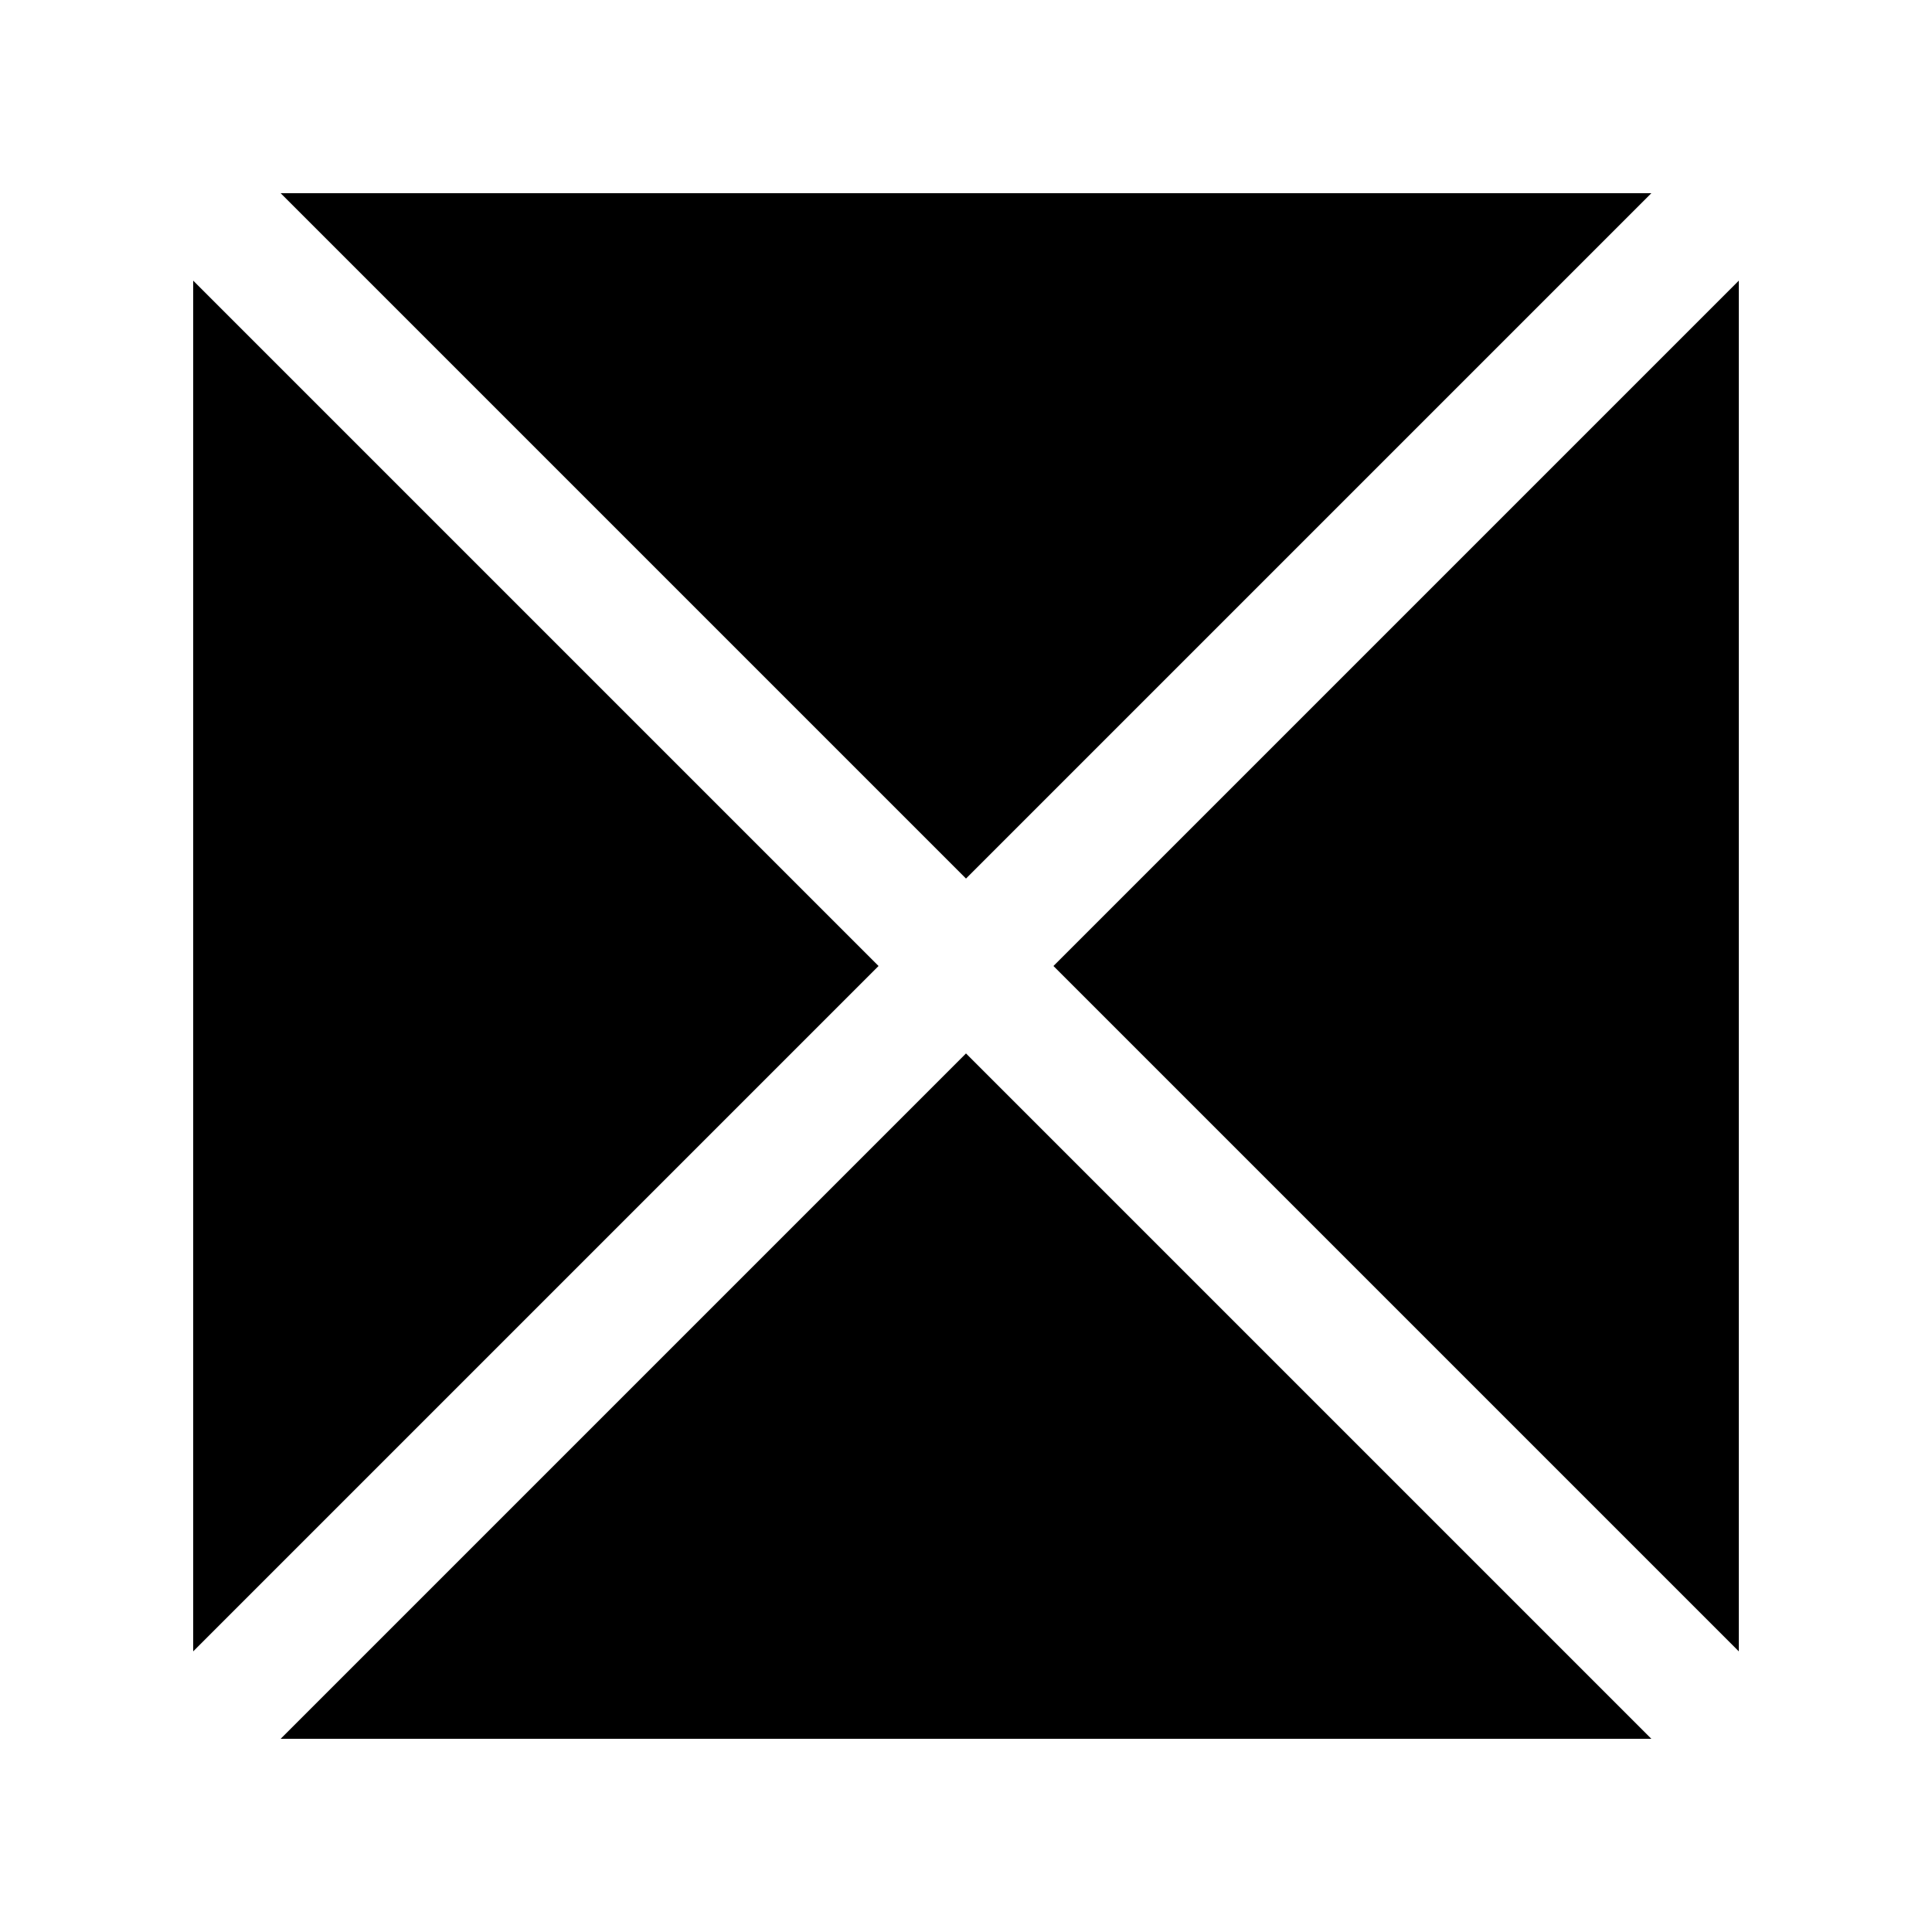
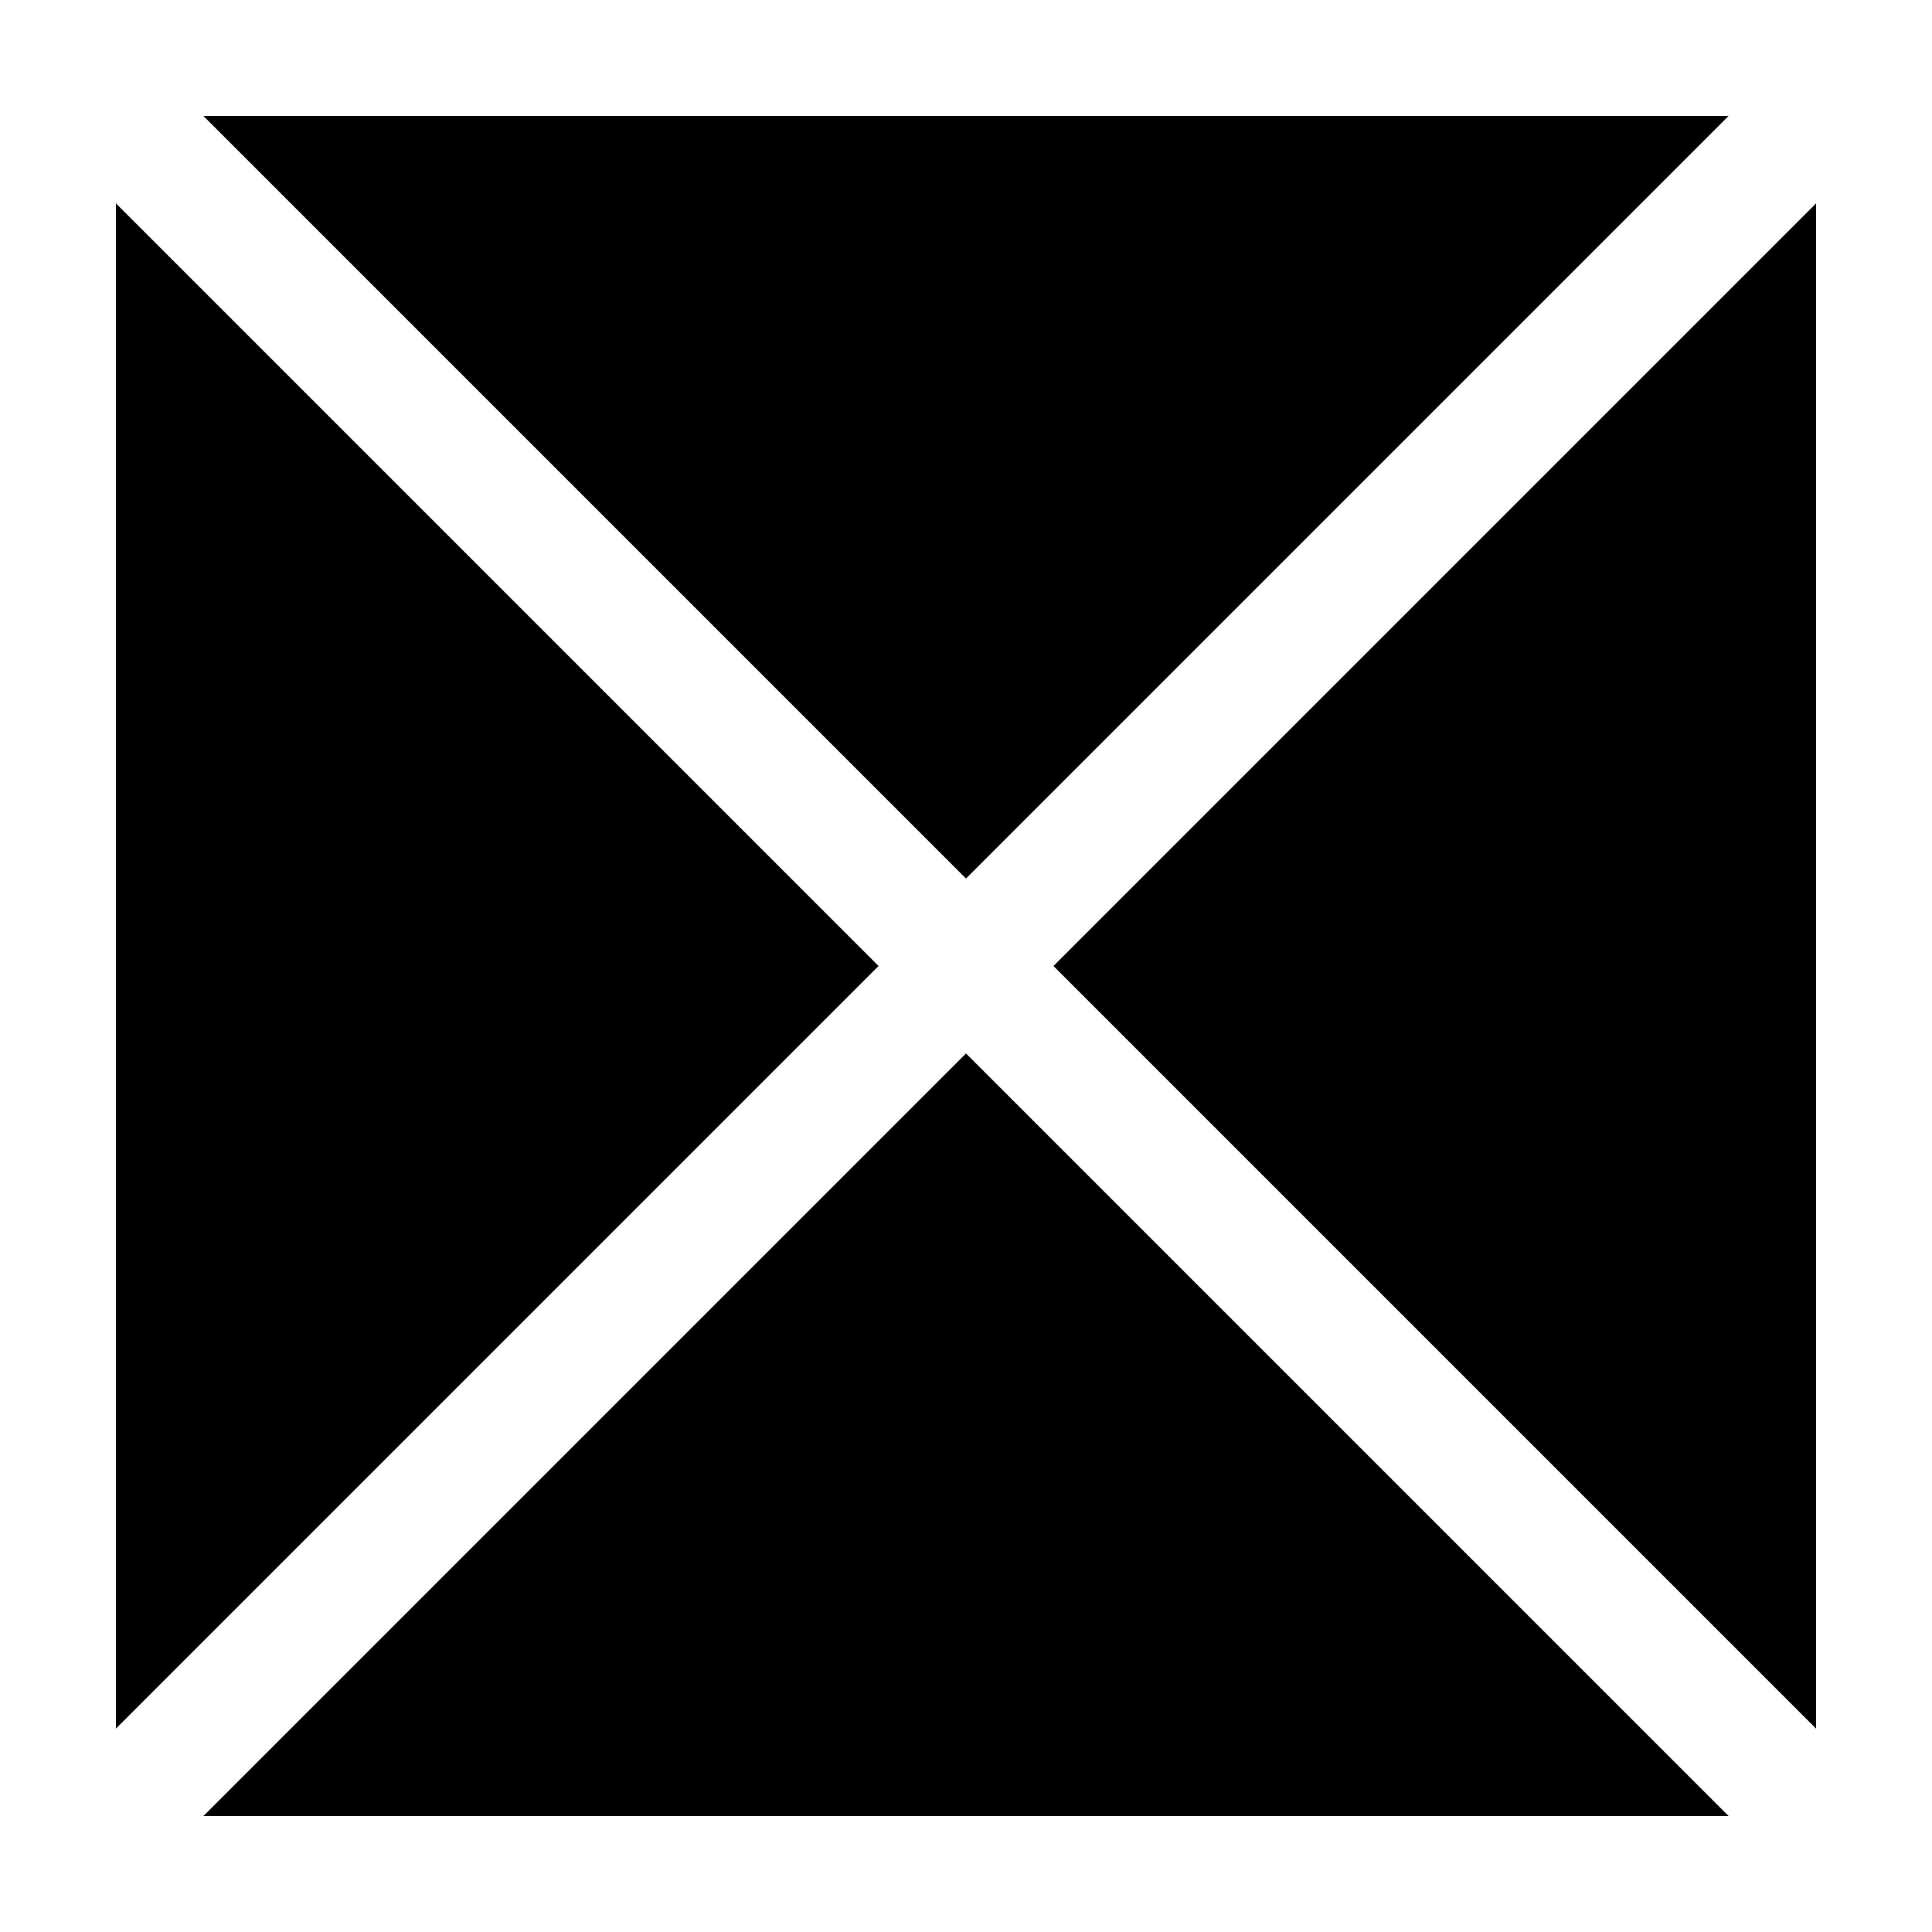
- <svg xmlns="http://www.w3.org/2000/svg" enable-background="new 0 0 500 500" height="500" viewBox="0 0 500 500" width="500">
-   <path d="M427.373 450H72.627L250 272.627zm-200-200L50 427.373V72.627zM450 427.373 272.627 250 450 72.627zm-200-200L72.627 50h354.746z" />
+ <svg xmlns="http://www.w3.org/2000/svg" height="500" viewBox="0 0 500 500" width="500">
+   <path d="M447.373 470H52.627L250 272.627zm-220-220L30 447.373V52.627zM470 447.373 272.627 250 470 52.627zm-220-220L52.627 30h394.746z" />
</svg>
